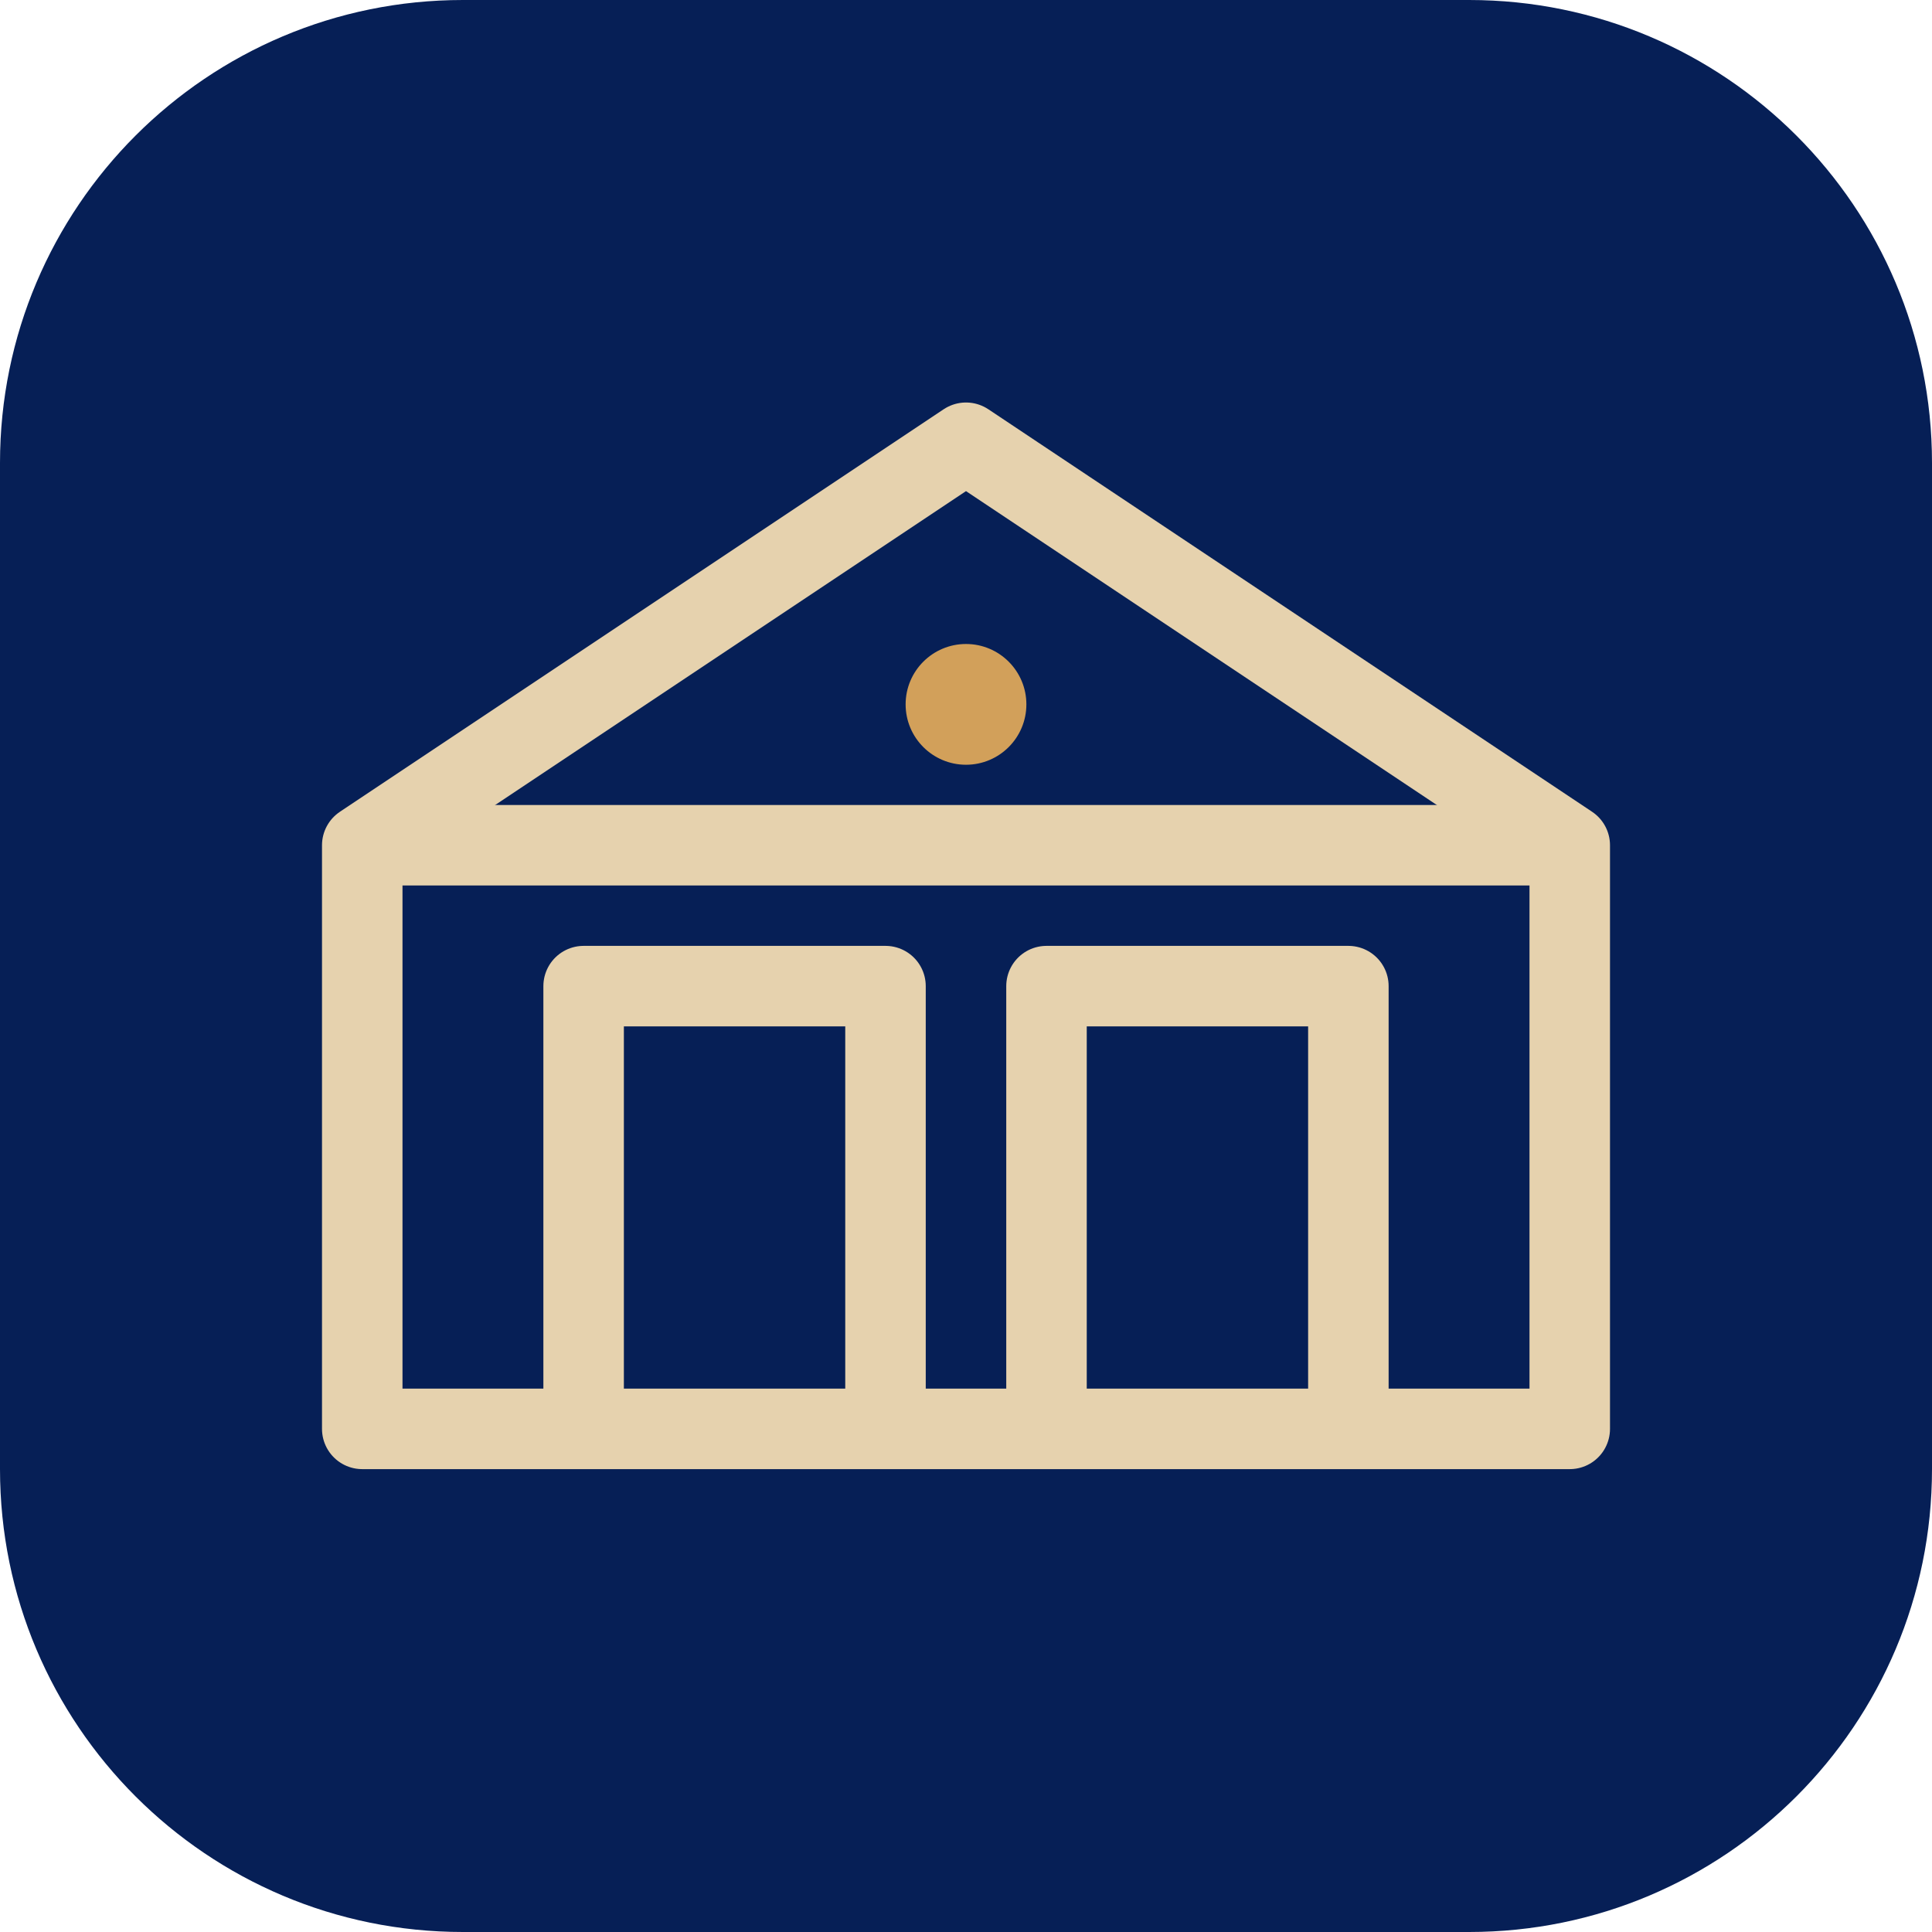
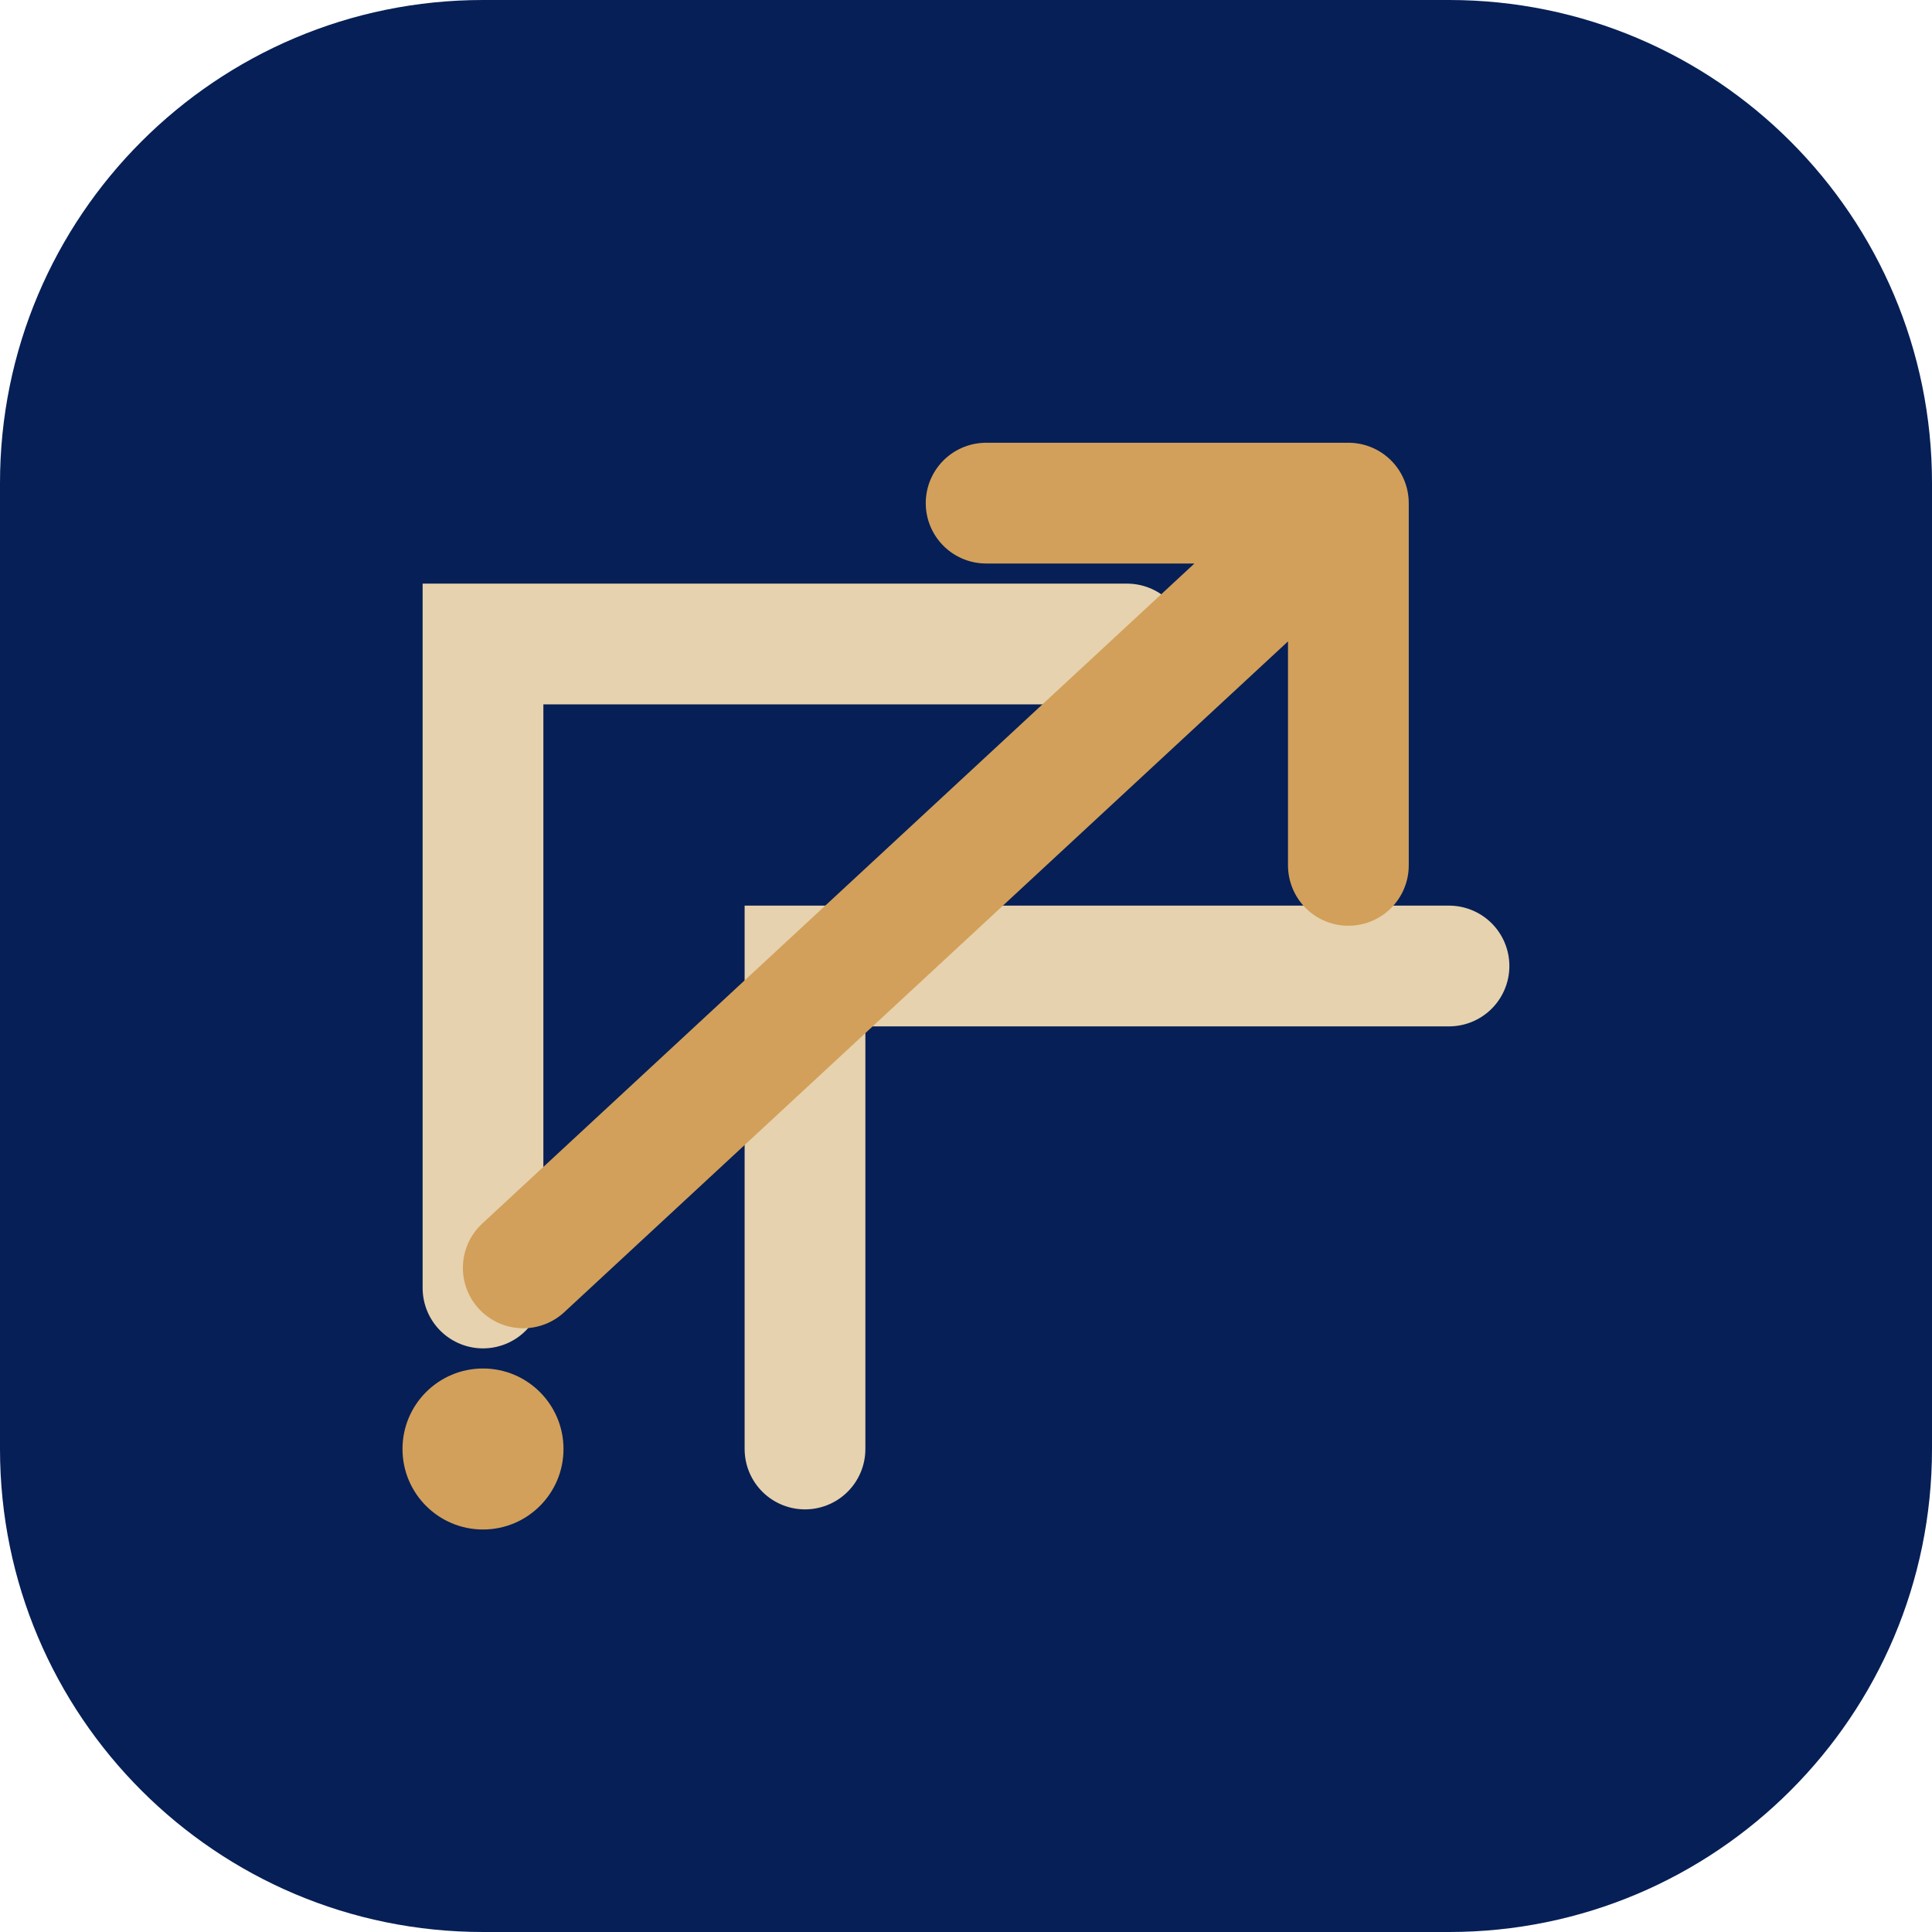
<svg xmlns="http://www.w3.org/2000/svg" viewBox="0 0 96 96">
-   <rect width="96" height="96" rx="23" fill="#061f56" />
-   <g fill="none" stroke="#e6d2ae" stroke-width="4" stroke-linejoin="round">
-     <path d="M18 42 48 22l30 20v29H18Z" />
-     <path d="M29 71V49h15v22m8 0V49h15v22M18 42h60" />
-   </g>
-   <circle cx="48" cy="35" r="3" fill="#d2a05a" />
+   <rect width="96" height="96" rx="24" fill="#061f56" />
+   <path d="M24 64V32h32M40 72V48h32" fill="none" stroke="#e6d2ae" stroke-width="6" stroke-linecap="round" />
+   <path d="M26 63 67 25m-18 0h18v18" fill="none" stroke="#d2a05a" stroke-width="6" stroke-linecap="round" stroke-linejoin="round" />
+   <circle cx="24" cy="72" r="4" fill="#d2a05a" />
</svg>
